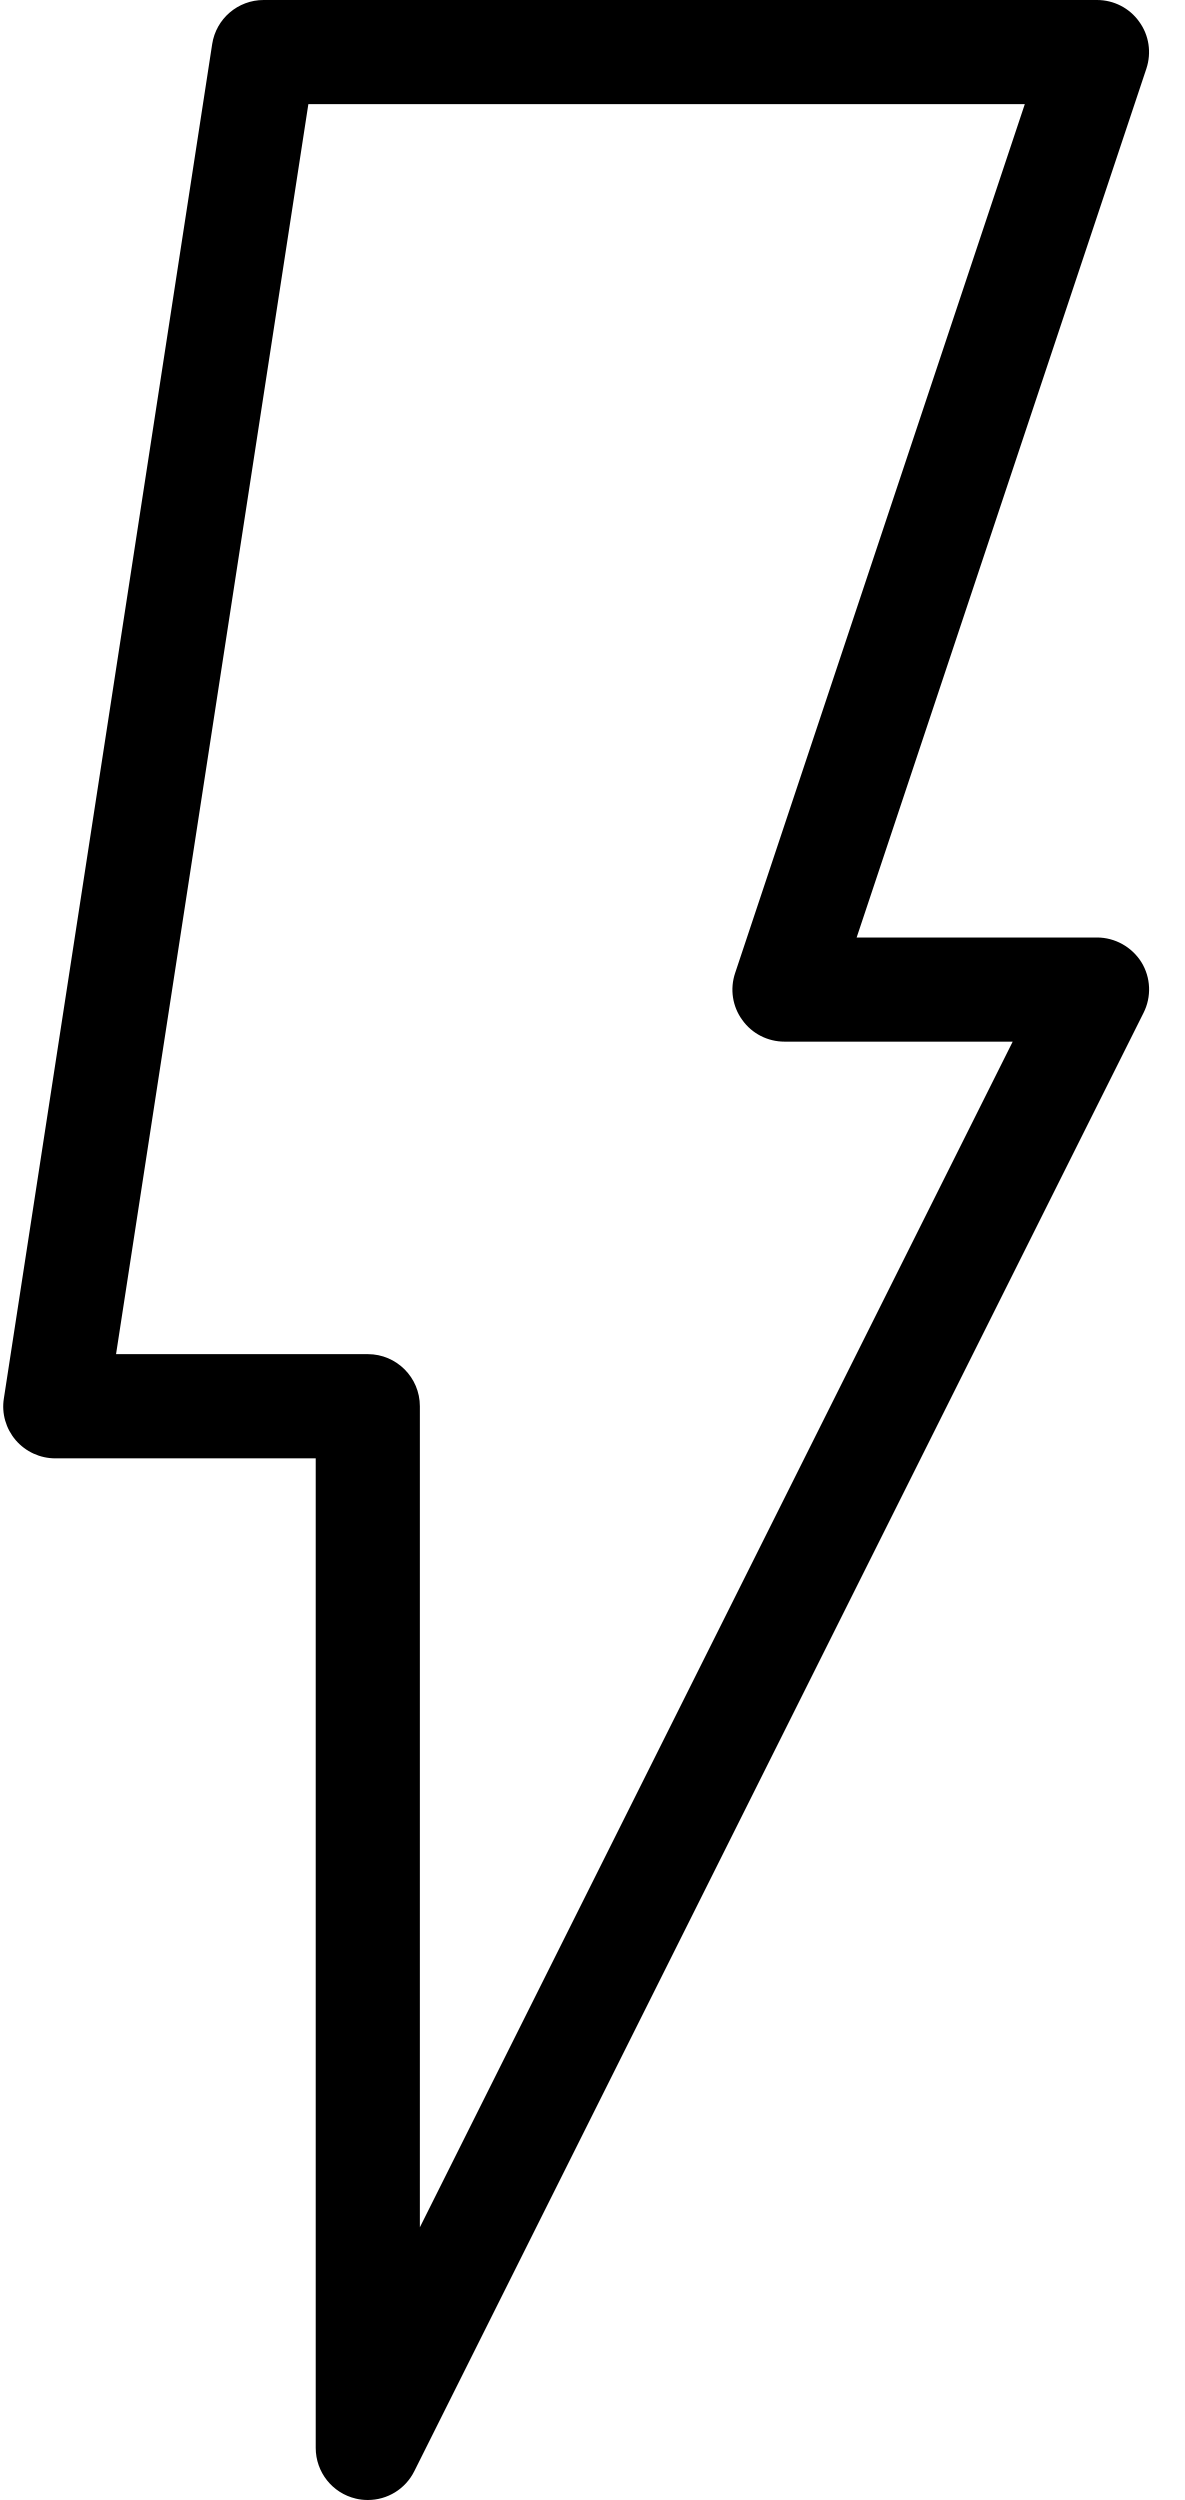
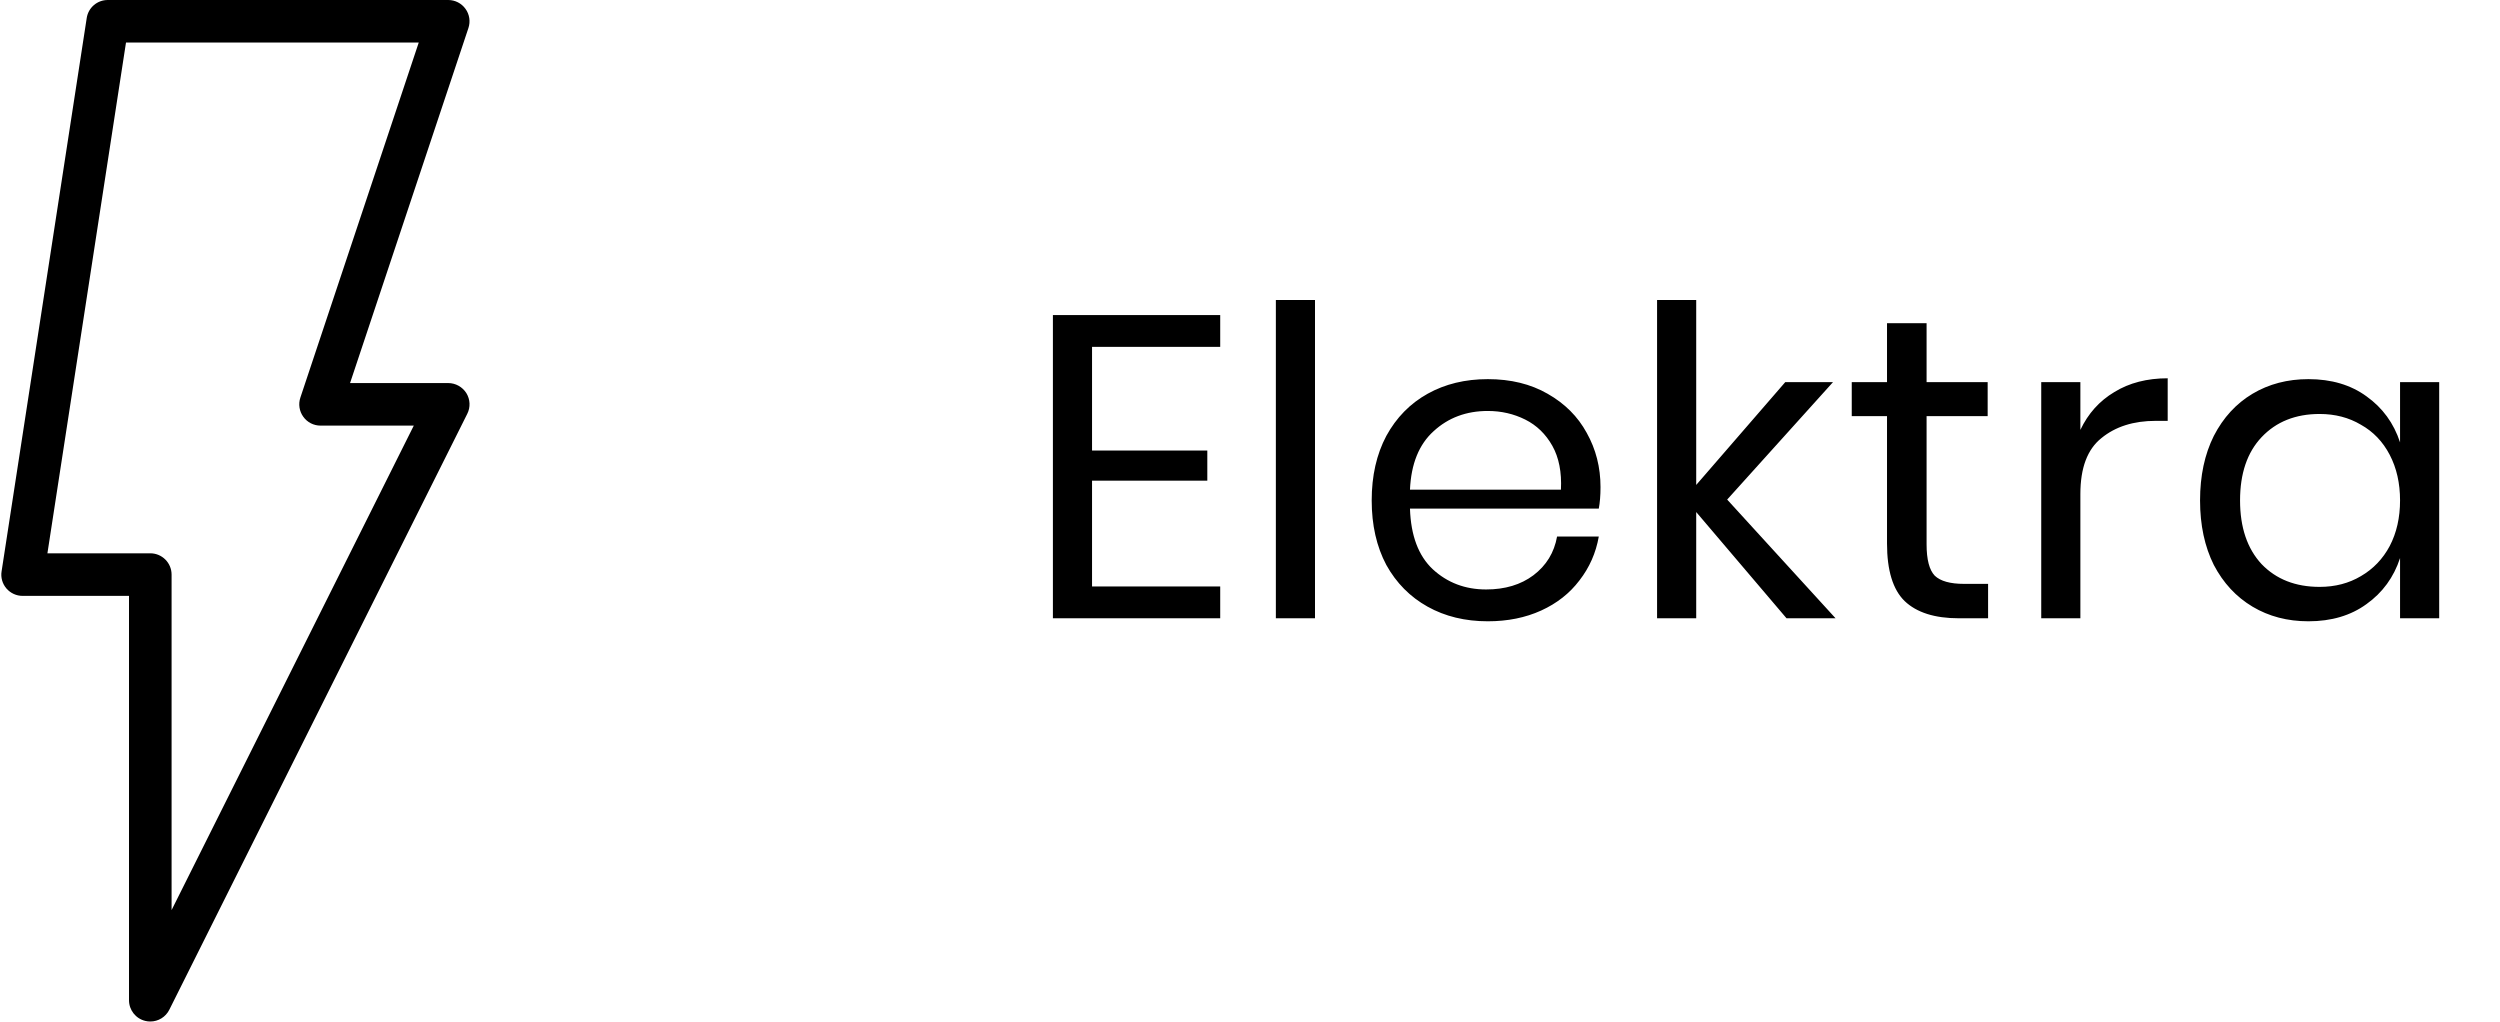
- <svg xmlns="http://www.w3.org/2000/svg" width="18" height="38" viewBox="0 0 18 38" fill="none">
-   <path fill-rule="evenodd" clip-rule="evenodd" d="M16.674 14.25C16.948 14.25 17.203 14.393 17.349 14.625C17.493 14.858 17.505 15.151 17.382 15.395L6.298 37.561C6.162 37.835 5.887 38 5.591 38C5.531 38 5.47 37.994 5.409 37.979C5.051 37.895 4.799 37.576 4.799 37.208V22.167H0.841C0.61 22.167 0.391 22.067 0.239 21.891C0.089 21.715 0.022 21.484 0.059 21.255L3.225 0.671C3.284 0.285 3.616 0 4.007 0H16.674C16.929 0 17.168 0.122 17.315 0.329C17.466 0.535 17.505 0.801 17.425 1.043L13.021 14.25H16.674ZM6.382 21.375V33.855L15.393 15.833H11.924C11.669 15.833 11.43 15.711 11.283 15.504C11.132 15.298 11.093 15.032 11.174 14.79L15.577 1.583H4.687L1.764 20.583H5.591C6.028 20.583 6.382 20.938 6.382 21.375Z" fill="black" />
+ <svg xmlns="http://www.w3.org/2000/svg" width="93" height="38" viewBox="0 0 93 38" fill="none">
+   <path fill-rule="evenodd" clip-rule="evenodd" d="M16.674 14.25C16.948 14.25 17.203 14.393 17.349 14.625C17.493 14.858 17.506 15.151 17.382 15.395L6.299 37.561C6.163 37.835 5.887 38 5.591 38C5.531 38 5.471 37.994 5.409 37.979C5.051 37.895 4.799 37.576 4.799 37.208V22.167H0.841C0.61 22.167 0.391 22.067 0.239 21.891C0.089 21.715 0.022 21.484 0.059 21.255L3.226 0.671C3.284 0.285 3.617 0 4.008 0H16.674C16.929 0 17.168 0.122 17.316 0.329C17.466 0.535 17.506 0.801 17.425 1.043L13.022 14.25H16.674ZM6.383 21.375V33.855L15.393 15.833H11.924C11.669 15.833 11.43 15.711 11.283 15.504C11.133 15.298 11.093 15.032 11.174 14.79L15.577 1.583H4.687L1.764 20.583H5.591C6.028 20.583 6.383 20.938 6.383 21.375Z" fill="black" />
+   <path d="M40.624 12.904V16.76H44.912V17.88H40.624V21.816H45.392V23H39.168V11.72H45.392V12.904H40.624ZM48.918 11.16V23H47.462V11.16H48.918ZM59.539 18.12C59.539 18.429 59.517 18.696 59.475 18.92H52.451C52.483 19.923 52.765 20.675 53.299 21.176C53.843 21.677 54.504 21.928 55.283 21.928C55.987 21.928 56.573 21.752 57.043 21.4C57.523 21.037 57.816 20.557 57.923 19.96H59.475C59.368 20.568 59.128 21.112 58.755 21.592C58.392 22.072 57.917 22.445 57.331 22.712C56.744 22.979 56.083 23.112 55.347 23.112C54.504 23.112 53.757 22.931 53.107 22.568C52.456 22.205 51.944 21.688 51.571 21.016C51.208 20.333 51.027 19.533 51.027 18.616C51.027 17.699 51.208 16.899 51.571 16.216C51.944 15.533 52.456 15.011 53.107 14.648C53.757 14.285 54.504 14.104 55.347 14.104C56.2 14.104 56.941 14.285 57.571 14.648C58.211 15.011 58.696 15.496 59.027 16.104C59.368 16.712 59.539 17.384 59.539 18.12ZM58.067 18.216C58.099 17.565 57.992 17.021 57.747 16.584C57.501 16.147 57.165 15.821 56.739 15.608C56.312 15.395 55.848 15.288 55.347 15.288C54.547 15.288 53.875 15.539 53.331 16.04C52.787 16.531 52.493 17.256 52.451 18.216H58.067ZM66.459 23L63.099 19.048V23H61.643V11.16H63.099V18.04L66.411 14.216H68.187L64.251 18.584L68.283 23H66.459ZM73.957 21.72V23H72.869C71.973 23 71.301 22.787 70.853 22.36C70.415 21.933 70.197 21.219 70.197 20.216V15.48H68.885V14.216H70.197V12.024H71.669V14.216H73.941V15.48H71.669V20.248C71.669 20.813 71.77 21.203 71.973 21.416C72.186 21.619 72.549 21.72 73.061 21.72H73.957ZM77.39 15.992C77.678 15.384 78.099 14.915 78.654 14.584C79.208 14.243 79.87 14.072 80.638 14.072V15.656H80.19C79.368 15.656 78.696 15.869 78.174 16.296C77.651 16.712 77.39 17.405 77.39 18.376V23H75.934V14.216H77.39V15.992ZM85.874 14.104C86.728 14.104 87.448 14.317 88.034 14.744C88.632 15.171 89.048 15.741 89.282 16.456V14.216H90.738V23H89.282V20.76C89.048 21.475 88.632 22.045 88.034 22.472C87.448 22.899 86.728 23.112 85.874 23.112C85.096 23.112 84.402 22.931 83.794 22.568C83.186 22.205 82.706 21.688 82.354 21.016C82.013 20.333 81.842 19.533 81.842 18.616C81.842 17.699 82.013 16.899 82.354 16.216C82.706 15.533 83.186 15.011 83.794 14.648C84.402 14.285 85.096 14.104 85.874 14.104ZM86.29 15.4C85.394 15.4 84.674 15.688 84.13 16.264C83.597 16.829 83.33 17.613 83.33 18.616C83.33 19.619 83.597 20.408 84.13 20.984C84.674 21.549 85.394 21.832 86.29 21.832C86.866 21.832 87.378 21.699 87.826 21.432C88.285 21.165 88.642 20.792 88.898 20.312C89.154 19.821 89.282 19.256 89.282 18.616C89.282 17.976 89.154 17.411 88.898 16.92C88.642 16.429 88.285 16.056 87.826 15.8C87.378 15.533 86.866 15.4 86.29 15.4Z" fill="black" />
</svg>
